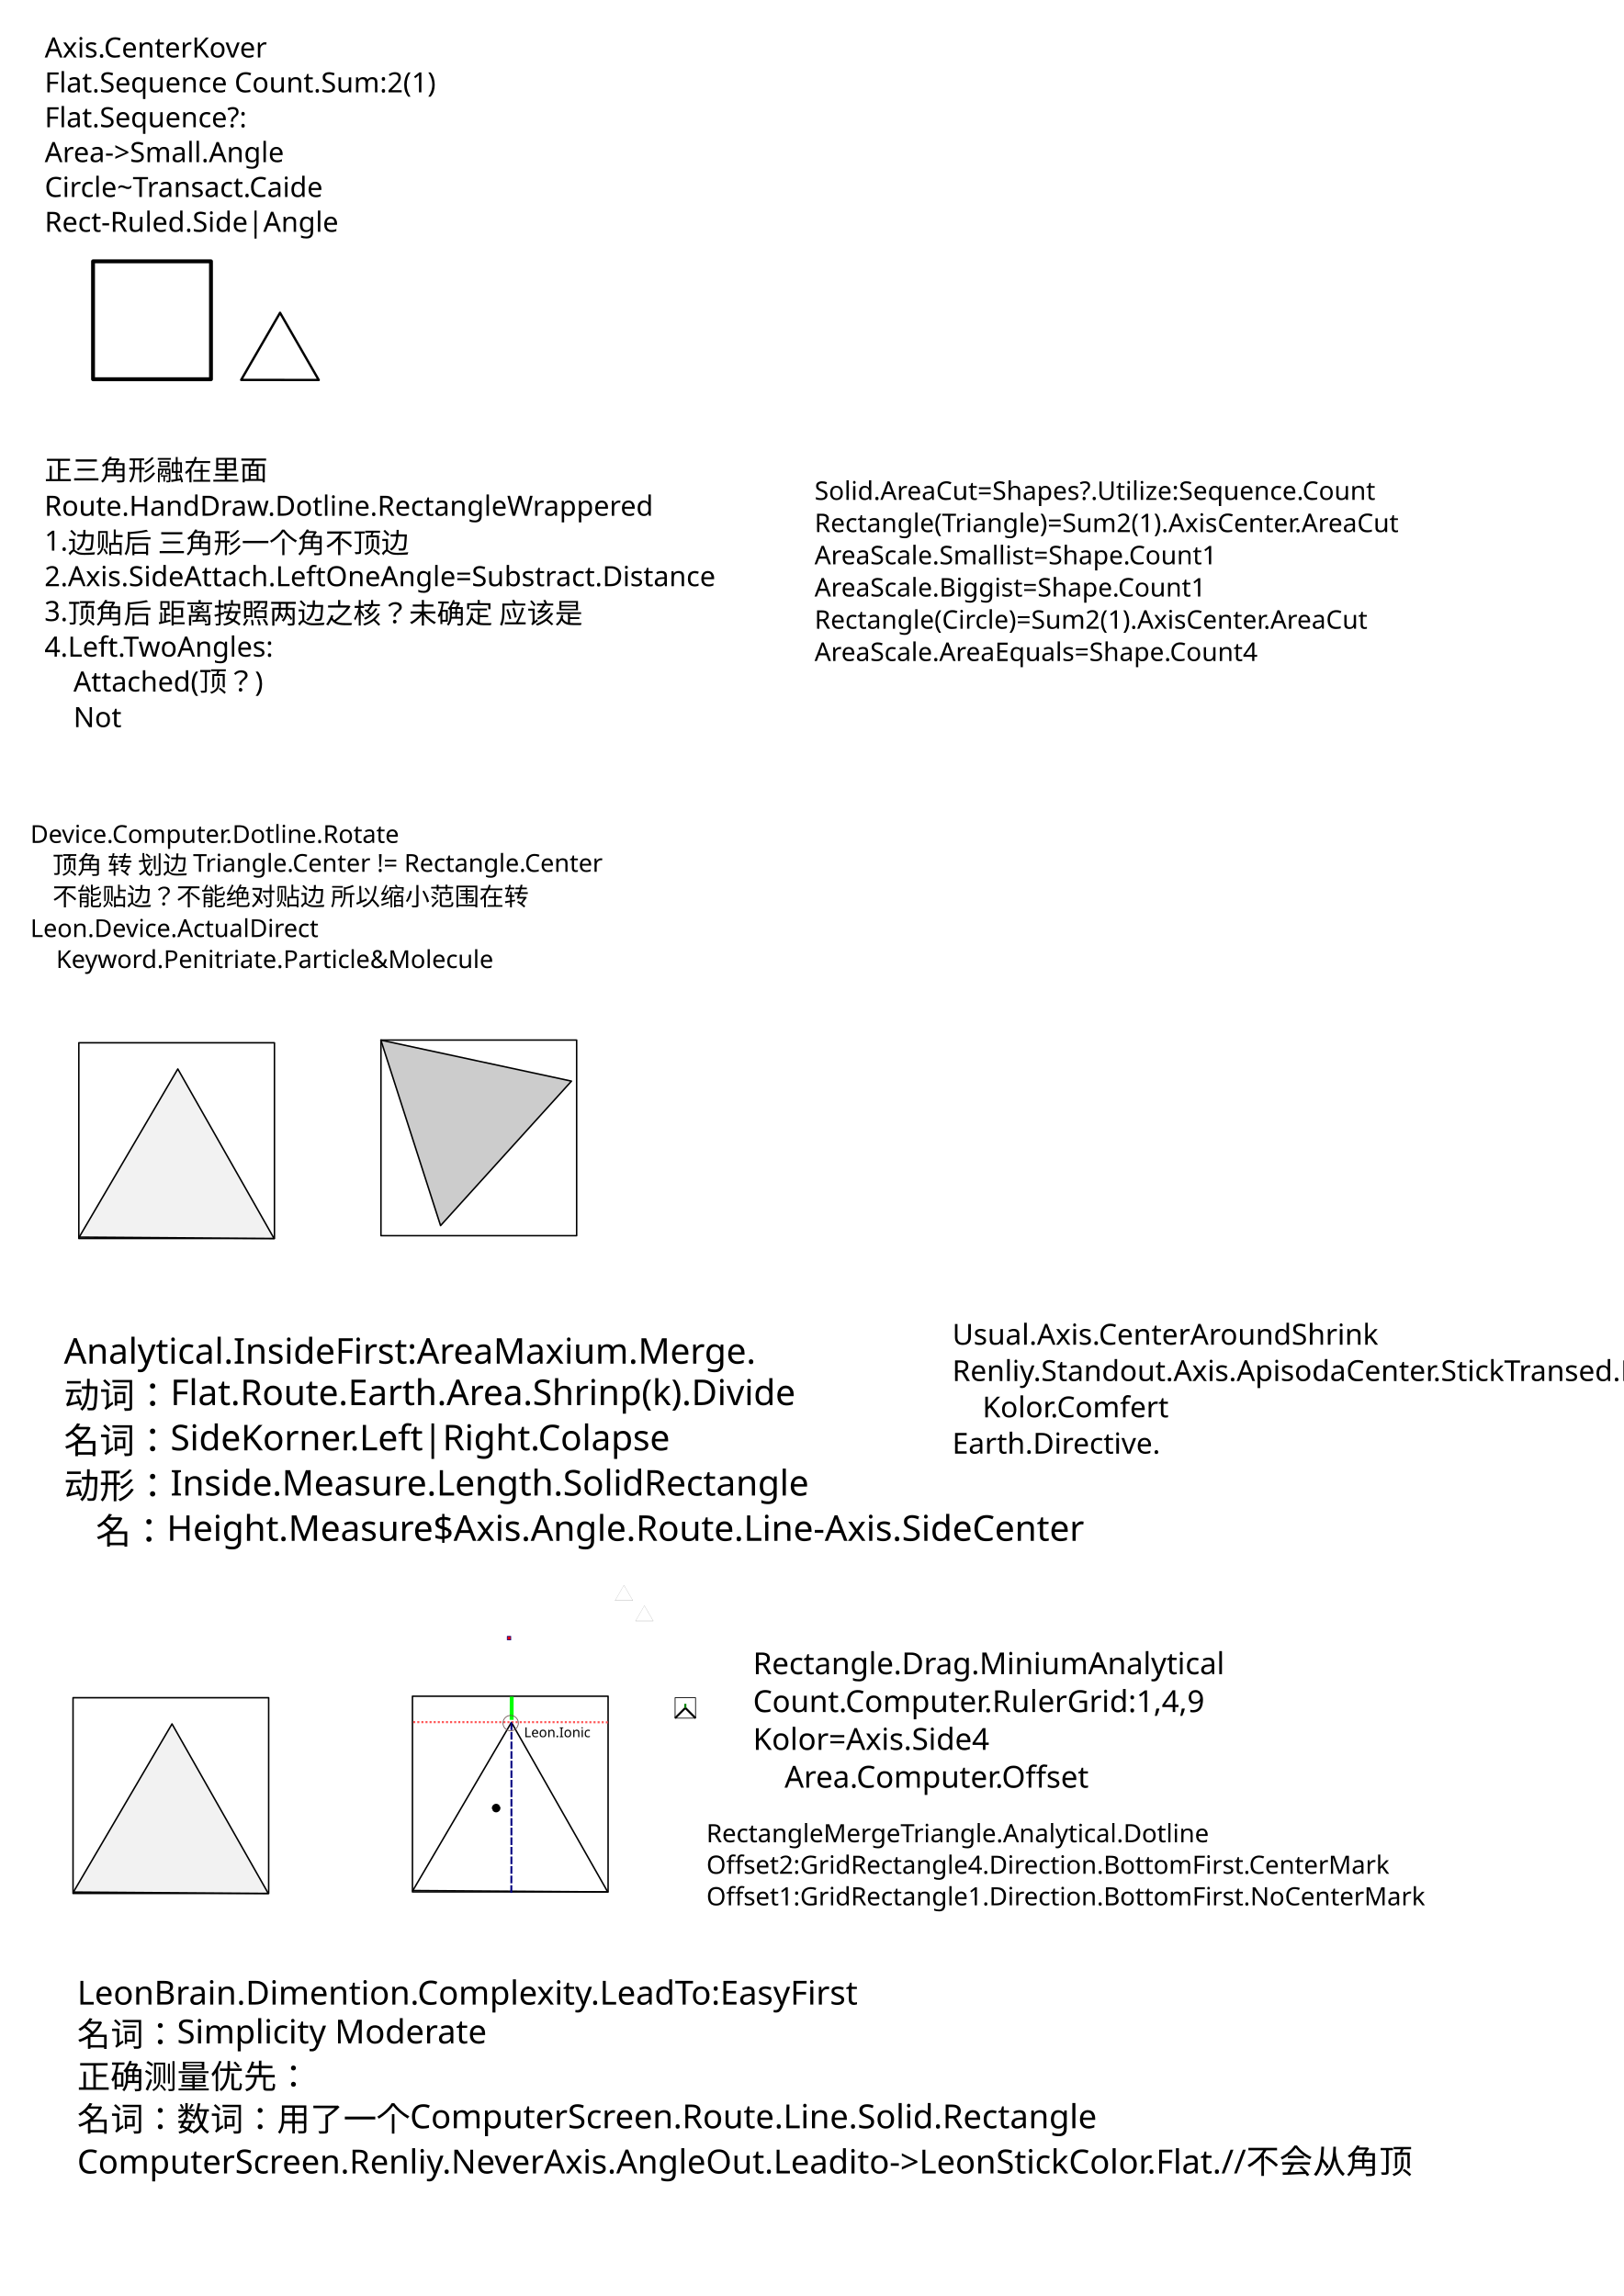
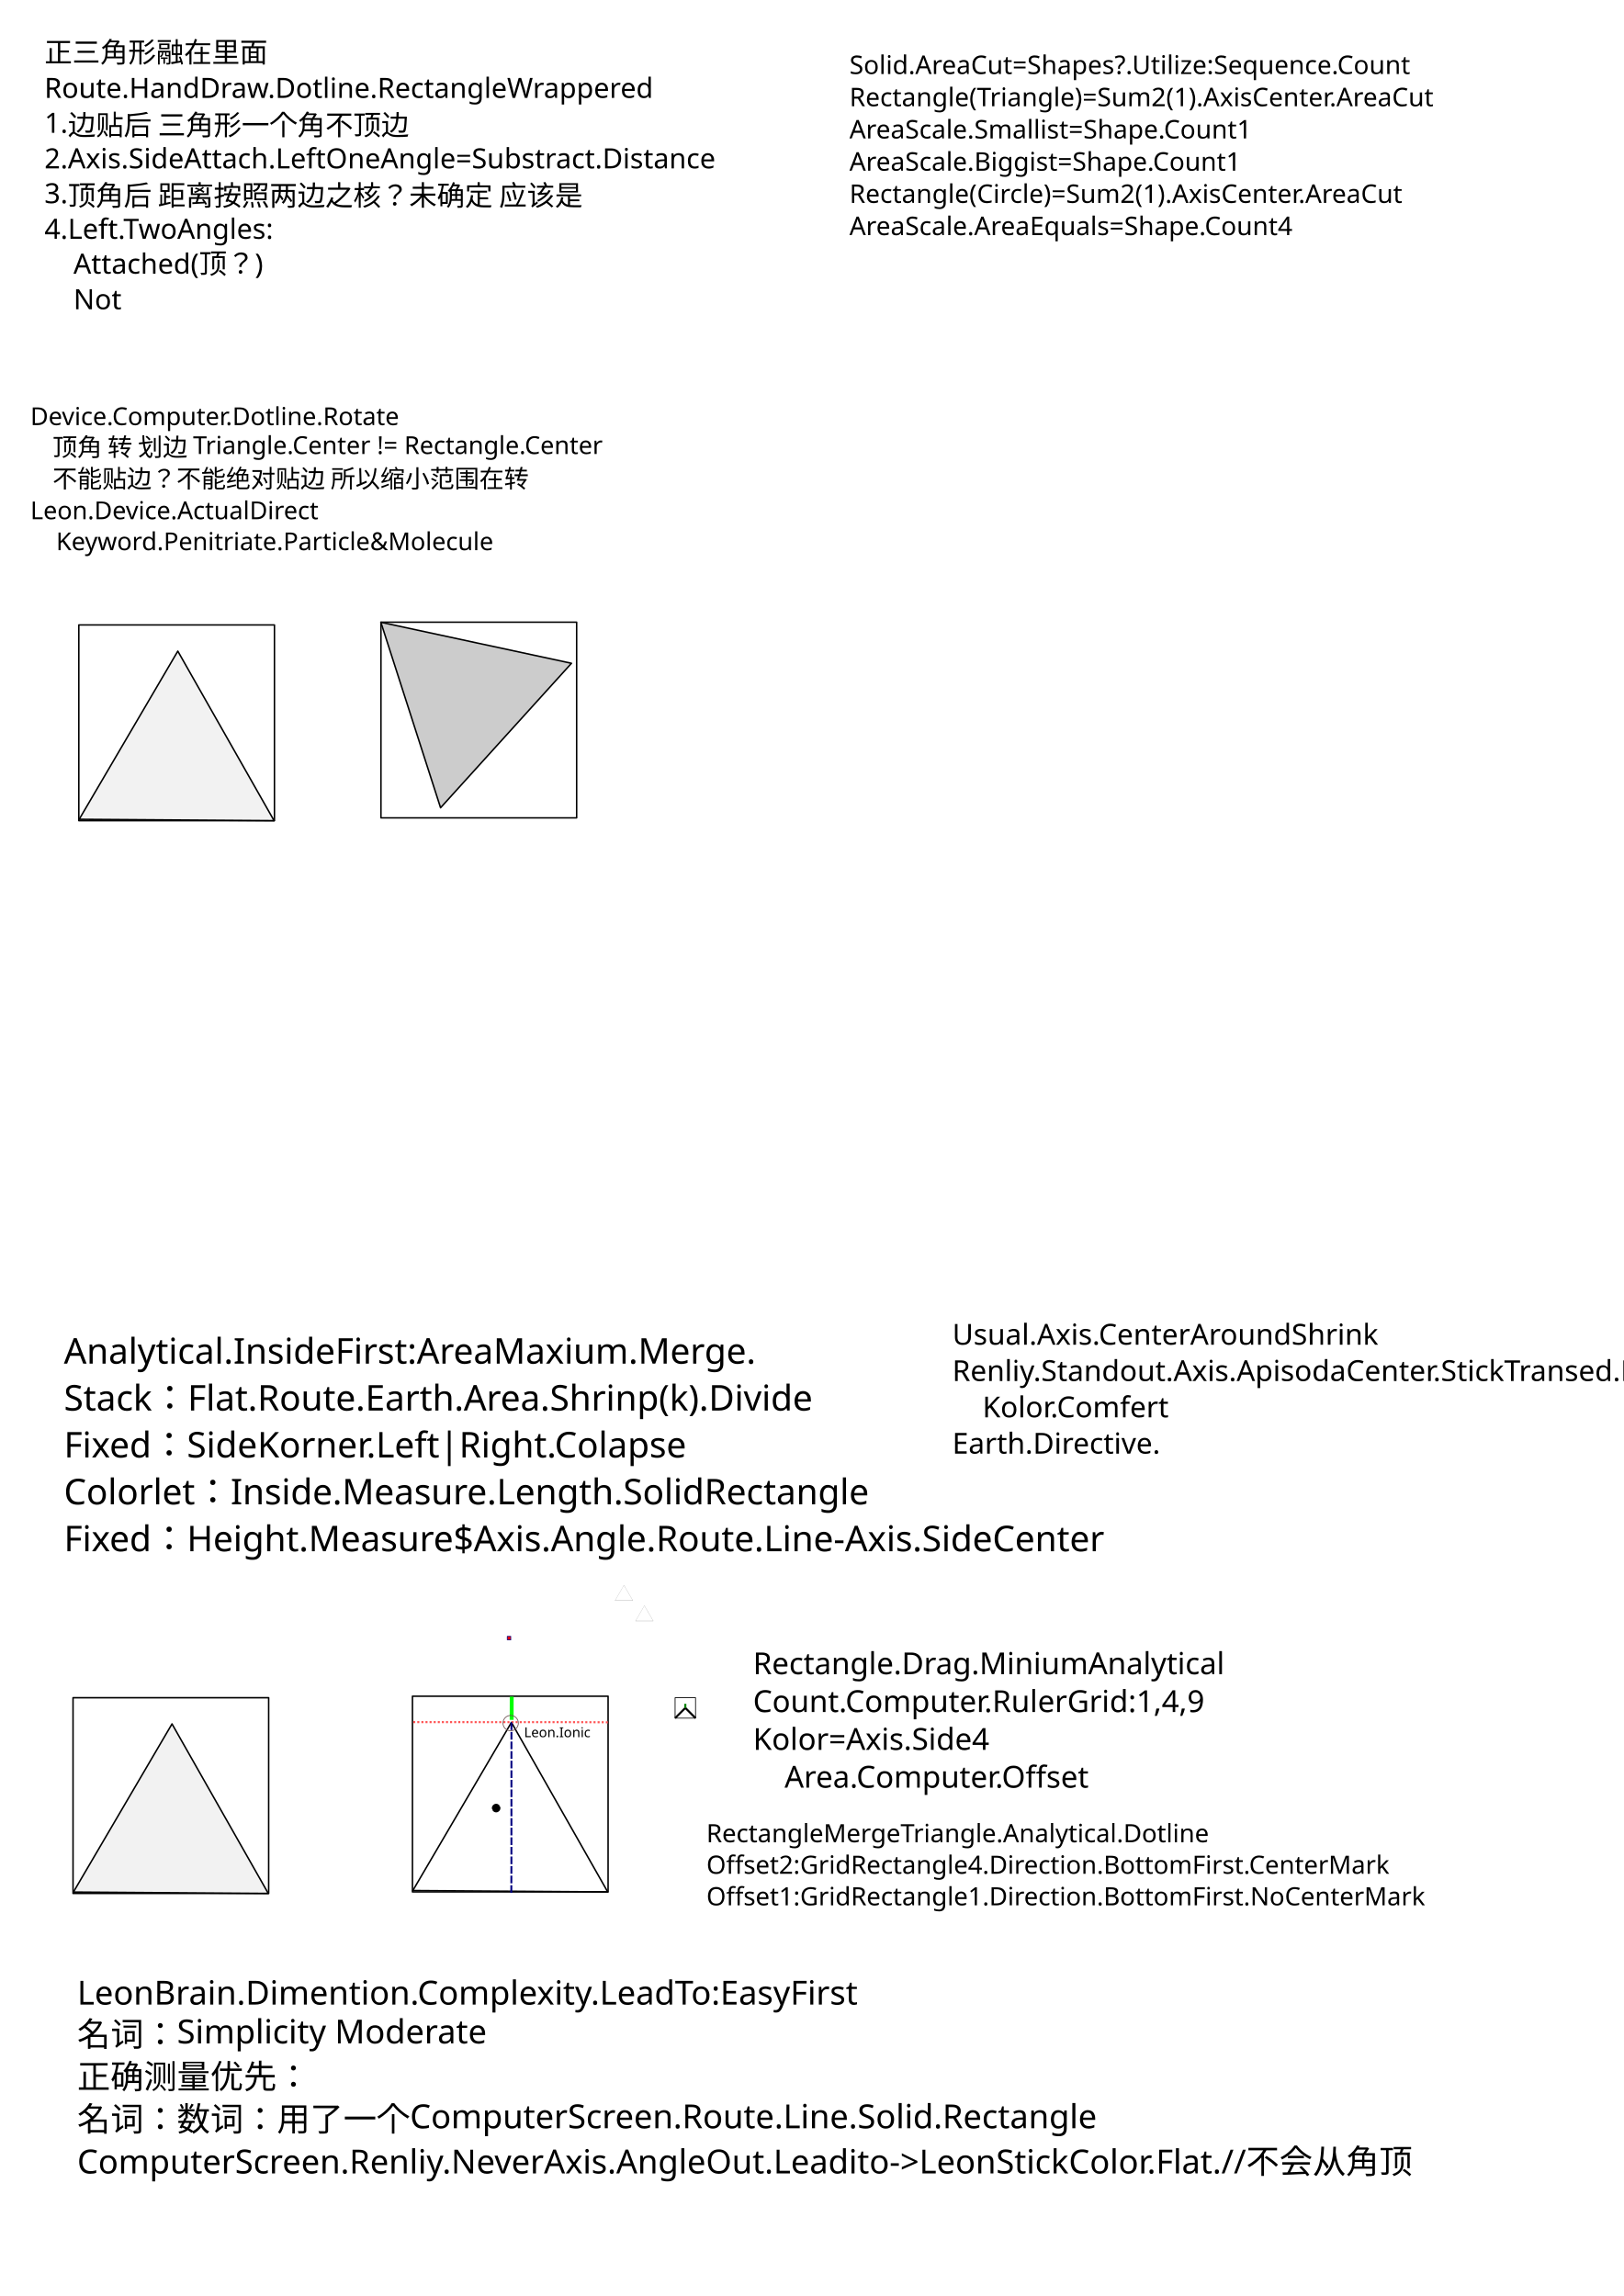
- <svg xmlns="http://www.w3.org/2000/svg" id="svg1341" version="1.1" viewBox="0 0 210 297" height="297mm" width="210mm">
+ <svg xmlns="http://www.w3.org/2000/svg" width="210mm" height="297mm" viewBox="0 0 210 297" version="1.1" id="svg1341">
  <defs id="defs1335">
    </defs>
  <g id="layer1">
-     <text xml:space="preserve" style="font-size:3.609px;line-height:1.25;font-family:sans-serif;stroke-width:0.042;letter-spacing:0px" x="5.78" y="7.434" id="text2819">
-       <tspan id="tspan2817" x="5.78" y="7.434" style="stroke-width:0.042;">Axis.CenterKover</tspan>
-       <tspan x="5.78" y="11.945" style="stroke-width:0.042;" id="tspan2821">Flat.Sequence Count.Sum:2(1)</tspan>
-       <tspan id="tspan1253" x="5.78" y="16.456" style="stroke-width:0.042;">Flat.Sequence?:</tspan>
-       <tspan id="tspan1255" x="5.78" y="20.967" style="stroke-width:0.042;">Area-&gt;Small.Angle</tspan>
-       <tspan id="tspan1257" x="5.78" y="25.478" style="stroke-width:0.042;">Circle~Transact.Caide</tspan>
-       <tspan id="tspan1259" x="5.78" y="29.988" style="stroke-width:0.042;">Rect-Ruled.Side|Angle</tspan>
+     <text id="text2819" y="-4.577" x="-64.649" style="font-size:3.609px;line-height:1.25;font-family:sans-serif;letter-spacing:0px;stroke-width:0.042" xml:space="preserve">
+       <tspan style="stroke-width:0.042" y="-4.577" x="-64.649" id="tspan2817">Axis.CenterKover</tspan>
+       <tspan id="tspan2821" style="stroke-width:0.042" y="-0.066" x="-64.649">Flat.Sequence Count.Sum:2(1)</tspan>
+       <tspan style="stroke-width:0.042" y="4.445" x="-64.649" id="tspan1253">Flat.Sequence?:</tspan>
+       <tspan style="stroke-width:0.042" y="8.956" x="-64.649" id="tspan1255">Area-&gt;Small.Angle</tspan>
+       <tspan style="stroke-width:0.042" y="13.467" x="-64.649" id="tspan1257">Circle~Transact.Caide</tspan>
+       <tspan style="stroke-width:0.042" y="17.977" x="-64.649" id="tspan1259">Rect-Ruled.Side|Angle</tspan>
    </text>
-     <rect style="fill:none;stroke:#000000;stroke-width:0.5;stroke-linecap:round;stroke-linejoin:round;stroke-miterlimit:4;stroke-dasharray:none;paint-order:markers fill stroke" id="rect2827" width="15.254" height="15.254" x="12.033" y="33.803" rx="0" ry="0" />
-     <path style="display:inline;fill:none;stroke:#000000;stroke-width:0.719;stroke-linecap:round;stroke-linejoin:round;stroke-miterlimit:4;stroke-dasharray:none;paint-order:markers fill stroke" id="path2829" d="M 100.749,109.223 88.812,108.77 76.875,108.318 83.235,98.207 89.596,88.095 95.172,98.659 Z" transform="matrix(0.19548,0.3717118,0.3717118,-0.19548,-19.06992,33.0564)" />
-     <ellipse style="fill:none;stroke:#000000;stroke-width:0.302;stroke-linecap:round;stroke-linejoin:round;stroke-miterlimit:4;stroke-dasharray:none;paint-order:markers fill stroke" id="path2825" cx="-31.18" cy="48.156" rx="4.267" ry="4.495" />
-     <rect transform="scale(1,-1)" ry="0" rx="0" y="-159.844" x="49.271" height="25.309" width="25.309" id="rect1269" style="fill:none;stroke:#000000;stroke-width:0.192;stroke-linecap:round;stroke-linejoin:round;stroke-miterlimit:4;stroke-dasharray:none;paint-order:markers fill stroke" />
-     <text id="text2819-1-4-4" y="62.113" x="5.748" style="font-size:3.609px;line-height:1.25;font-family:sans-serif;stroke-width:0.042" xml:space="preserve">
-       <tspan style="stroke-width:0.042" y="62.113" x="5.748" id="tspan5979-7-5">正三角形融在里面</tspan>
-       <tspan style="stroke-width:0.042" y="66.715" x="5.748" id="tspan1183">Route.HandDraw.Dotline.RectangleWrappered</tspan>
-       <tspan style="stroke-width:0.042" y="71.226" x="5.748" id="tspan1185">1.边贴后 三角形一个角不顶边</tspan>
-       <tspan style="stroke-width:0.042" y="75.828" x="5.748" id="tspan1187">2.Axis.SideAttach.LeftOneAngle=Substract.Distance </tspan>
-       <tspan style="stroke-width:0.042" y="80.338" x="5.748" id="tspan1189">3.顶角后 距离按照两边之核？未确定 应该是</tspan>
-       <tspan style="stroke-width:0.042" y="84.94" x="5.748" id="tspan1191">4.Left.TwoAngles:</tspan>
-       <tspan style="stroke-width:0.042" y="89.451" x="5.748" id="tspan1193">    Attached(顶？) </tspan>
-       <tspan style="stroke-width:0.042" y="94.053" x="5.748" id="tspan1195">    Not</tspan>
+     <rect ry="0" rx="0" y="21.791" x="-58.395" height="15.254" width="15.254" id="rect2827" style="fill:none;stroke:#000000;stroke-width:0.5;stroke-linecap:round;stroke-linejoin:round;stroke-miterlimit:4;stroke-dasharray:none;paint-order:markers fill stroke" />
+     <path transform="matrix(0.19548,0.3717118,0.3717118,-0.19548,-89.49823,21.04537)" d="M 100.749,109.223 88.812,108.77 76.875,108.318 83.235,98.207 89.596,88.095 95.172,98.659 Z" id="path2829" style="display:inline;fill:none;stroke:#000000;stroke-width:0.719;stroke-linecap:round;stroke-linejoin:round;stroke-miterlimit:4;stroke-dasharray:none;paint-order:markers fill stroke" />
+     <ellipse ry="4.495" rx="4.267" cy="48.156" cx="-31.18" id="path2825" style="fill:none;stroke:#000000;stroke-width:0.302;stroke-linecap:round;stroke-linejoin:round;stroke-miterlimit:4;stroke-dasharray:none;paint-order:markers fill stroke" />
+     <rect style="fill:none;stroke:#000000;stroke-width:0.192;stroke-linecap:round;stroke-linejoin:round;stroke-miterlimit:4;stroke-dasharray:none;paint-order:markers fill stroke" id="rect1269" width="25.309" height="25.309" x="49.271" y="-105.794" rx="0" ry="0" transform="scale(1,-1)" />
+     <text xml:space="preserve" style="font-size:3.609px;line-height:1.25;font-family:sans-serif;stroke-width:0.042" x="5.748" y="8.064" id="text2819-1-4-4">
+       <tspan id="tspan5979-7-5" x="5.748" y="8.064" style="stroke-width:0.042">正三角形融在里面</tspan>
+       <tspan id="tspan1183" x="5.748" y="12.665" style="stroke-width:0.042">Route.HandDraw.Dotline.RectangleWrappered</tspan>
+       <tspan id="tspan1185" x="5.748" y="17.176" style="stroke-width:0.042">1.边贴后 三角形一个角不顶边</tspan>
+       <tspan id="tspan1187" x="5.748" y="21.778" style="stroke-width:0.042">2.Axis.SideAttach.LeftOneAngle=Substract.Distance </tspan>
+       <tspan id="tspan1189" x="5.748" y="26.289" style="stroke-width:0.042">3.顶角后 距离按照两边之核？未确定 应该是</tspan>
+       <tspan id="tspan1191" x="5.748" y="30.891" style="stroke-width:0.042">4.Left.TwoAngles:</tspan>
+       <tspan id="tspan1193" x="5.748" y="35.401" style="stroke-width:0.042">    Attached(顶？) </tspan>
+       <tspan id="tspan1195" x="5.748" y="40.003" style="stroke-width:0.042">    Not</tspan>
    </text>
-     <g transform="translate(-2.983474,15.88546)" id="g2103">
-       <rect transform="scale(1,-1)" ry="0" rx="0" y="-144.321" x="13.178" height="25.317" width="25.301" id="rect1079-8-5" style="fill:none;stroke:#000000;stroke-width:0.192;stroke-linecap:round;stroke-linejoin:round;stroke-miterlimit:4;stroke-dasharray:none;paint-order:markers fill stroke" />
-       <path d="m 157.316,53.876 -11.937,-0.453 -11.937,-0.453 6.36,-10.111 6.36,-10.111 5.576,10.564 z" transform="matrix(1.054494,-0.03265833,0.03263873,1.055127,-129.2164,92.61066)" style="fill:#f2f2f2;fill-opacity:1;stroke:#000000;stroke-width:0.184;stroke-linecap:round;stroke-linejoin:round;stroke-miterlimit:4;stroke-dasharray:none;paint-order:markers fill stroke" id="path2829-1-8-5" />
+     <g id="g2103" transform="translate(-2.983474,-38.16418)">
+       <rect style="fill:none;stroke:#000000;stroke-width:0.192;stroke-linecap:round;stroke-linejoin:round;stroke-miterlimit:4;stroke-dasharray:none;paint-order:markers fill stroke" id="rect1079-8-5" width="25.301" height="25.317" x="13.178" y="-144.321" rx="0" ry="0" transform="scale(1,-1)" />
+       <path id="path2829-1-8-5" style="fill:#f2f2f2;fill-opacity:1;stroke:#000000;stroke-width:0.184;stroke-linecap:round;stroke-linejoin:round;stroke-miterlimit:4;stroke-dasharray:none;paint-order:markers fill stroke" transform="matrix(1.054494,-0.03265833,0.03263873,1.055127,-129.2164,92.61066)" d="m 157.316,53.876 -11.937,-0.453 -11.937,-0.453 6.36,-10.111 6.36,-10.111 5.576,10.564 z" />
    </g>
-     <text id="text2005" y="109.036" x="3.921" style="font-size:3.204px;line-height:1.25;font-family:sans-serif;stroke-width:0.109" xml:space="preserve">
-       <tspan style="font-size:3.204px;stroke-width:0.109" y="109.036" x="3.921" id="tspan2003">Device.Computer.Dotline.Rotate</tspan>
-       <tspan id="tspan2013" style="font-size:3.204px;stroke-width:0.109" y="113.041" x="3.921">    顶角 转 划边 Triangle.Center != Rectangle.Center</tspan>
-       <tspan id="tspan2019" style="font-size:3.204px;stroke-width:0.109" y="117.126" x="3.921">    不能贴边？不能绝对贴边 所以缩小范围在转</tspan>
-       <tspan id="tspan2007" style="font-size:3.204px;stroke-width:0.109" y="121.211" x="3.921">Leon.Device.ActualDirect</tspan>
-       <tspan id="tspan2017" style="font-size:3.204px;stroke-width:0.109" y="125.216" x="3.921">    Keyword.Penitriate.Particle&amp;Molecule</tspan>
-       <tspan id="tspan2009" style="font-size:3.204px;stroke-width:0.109" y="129.221" x="3.921" />
+     <text xml:space="preserve" style="font-size:3.204px;line-height:1.25;font-family:sans-serif;stroke-width:0.109" x="3.921" y="54.986" id="text2005">
+       <tspan id="tspan2003" x="3.921" y="54.986" style="font-size:3.204px;stroke-width:0.109">Device.Computer.Dotline.Rotate</tspan>
+       <tspan x="3.921" y="58.991" style="font-size:3.204px;stroke-width:0.109" id="tspan2013">    顶角 转 划边 Triangle.Center != Rectangle.Center</tspan>
+       <tspan x="3.921" y="63.076" style="font-size:3.204px;stroke-width:0.109" id="tspan2019">    不能贴边？不能绝对贴边 所以缩小范围在转</tspan>
+       <tspan x="3.921" y="67.162" style="font-size:3.204px;stroke-width:0.109" id="tspan2007">Leon.Device.ActualDirect</tspan>
+       <tspan x="3.921" y="71.166" style="font-size:3.204px;stroke-width:0.109" id="tspan2017">    Keyword.Penitriate.Particle&amp;Molecule</tspan>
+       <tspan x="3.921" y="75.171" style="font-size:3.204px;stroke-width:0.109" id="tspan2009" />
    </text>
-     <path transform="matrix(0.3610394,0.9912997,-0.9919073,0.361219,53.62259,-16.86992)" style="fill:#cccccc;fill-opacity:1;stroke:#000000;stroke-width:0.184;stroke-linecap:round;stroke-linejoin:round;stroke-miterlimit:4;stroke-dasharray:none;paint-order:markers fill stroke" id="path2829-1-8-5-3" d="m 157.316,53.876 -11.937,-0.453 -11.937,-0.453 6.36,-10.111 6.36,-10.111 5.576,10.564 z" />
-     <text id="text2095" y="64.659" x="105.346" style="font-size:3.335px;line-height:1.25;font-family:sans-serif;stroke-width:0.039" xml:space="preserve">
-       <tspan id="tspan2105" style="stroke-width:0.039" y="64.659" x="105.346">Solid.AreaCut=Shapes?.Utilize:Sequence.Count</tspan>
-       <tspan id="tspan2111" style="stroke-width:0.039" y="68.827" x="105.346">Rectangle(Triangle)=Sum2(1).AxisCenter.AreaCut</tspan>
-       <tspan id="tspan2113" style="stroke-width:0.039" y="72.996" x="105.346">AreaScale.Smallist=Shape.Count1</tspan>
-       <tspan id="tspan2115" style="stroke-width:0.039" y="77.164" x="105.346">AreaScale.Biggist=Shape.Count1</tspan>
-       <tspan id="tspan2119" style="stroke-width:0.039" y="81.332" x="105.346">Rectangle(Circle)=Sum2(1).AxisCenter.AreaCut</tspan>
-       <tspan id="tspan2123" style="stroke-width:0.039" y="85.501" x="105.346">AreaScale.AreaEquals=Shape.Count4</tspan>
-       <tspan id="tspan2117" style="stroke-width:0.039" y="89.669" x="105.346" />
+     <path d="m 157.316,53.876 -11.937,-0.453 -11.937,-0.453 6.36,-10.111 6.36,-10.111 5.576,10.564 z" id="path2829-1-8-5-3" style="fill:#cccccc;fill-opacity:1;stroke:#000000;stroke-width:0.184;stroke-linecap:round;stroke-linejoin:round;stroke-miterlimit:4;stroke-dasharray:none;paint-order:markers fill stroke" transform="matrix(0.3610394,0.9912997,-0.9919073,0.361219,53.62259,-70.91955)" />
+     <text xml:space="preserve" style="font-size:3.335px;line-height:1.25;font-family:sans-serif;stroke-width:0.039" x="109.859" y="9.572" id="text2095">
+       <tspan x="109.859" y="9.572" style="stroke-width:0.039" id="tspan2105">Solid.AreaCut=Shapes?.Utilize:Sequence.Count</tspan>
+       <tspan x="109.859" y="13.741" style="stroke-width:0.039" id="tspan2111">Rectangle(Triangle)=Sum2(1).AxisCenter.AreaCut</tspan>
+       <tspan x="109.859" y="17.909" style="stroke-width:0.039" id="tspan2113">AreaScale.Smallist=Shape.Count1</tspan>
+       <tspan x="109.859" y="22.078" style="stroke-width:0.039" id="tspan2115">AreaScale.Biggist=Shape.Count1</tspan>
+       <tspan x="109.859" y="26.246" style="stroke-width:0.039" id="tspan2119">Rectangle(Circle)=Sum2(1).AxisCenter.AreaCut</tspan>
+       <tspan x="109.859" y="30.414" style="stroke-width:0.039" id="tspan2123">AreaScale.AreaEquals=Shape.Count4</tspan>
+       <tspan x="109.859" y="34.583" style="stroke-width:0.039" id="tspan2117" />
    </text>
-     <path d="m -47.741,68.392 v 29.106 h 29.106 V 68.392 Z m 14.603,0.495 a 14.058,14.058 0 0 1 13.529,10.42 14.058,14.058 0 0 1 -9.94,17.217 14.058,14.058 0 0 1 -17.217,-9.94 14.058,14.058 0 0 1 9.94,-17.217 14.058,14.058 0 0 1 3.688,-0.479 z" style="fill:#e6e6e6;stroke:#000000;stroke-width:0.5;stroke-linecap:round;stroke-linejoin:round;stroke-miterlimit:4;stroke-dasharray:none;paint-order:markers fill stroke" id="path2150" />
-     <text xml:space="preserve" style="font-size:4.59px;line-height:1.25;font-family:sans-serif;stroke-width:0.143" x="8.26" y="176.395" id="text889">
-       <tspan id="tspan887" x="8.26" y="176.395" style="stroke-width:0.143">Analytical.InsideFirst:AreaMaxium.Merge.</tspan>
-       <tspan x="8.26" y="182.132" style="stroke-width:0.143" id="tspan891">动词：Flat.Route.Earth.Area.Shrinp(k).Divide</tspan>
-       <tspan x="8.26" y="187.984" style="stroke-width:0.143" id="tspan893">名词：SideKorner.Left|Right.Colapse</tspan>
-       <tspan x="8.26" y="193.837" style="stroke-width:0.143" id="tspan895">动形：Inside.Measure.Length.SolidRectangle</tspan>
-       <tspan x="8.26" y="199.69" style="stroke-width:0.143" id="tspan941">    名：Height.Measure$Axis.Angle.Route.Line-Axis.SideCenter</tspan>
+     <path id="path2150" style="fill:#e6e6e6;stroke:#000000;stroke-width:0.5;stroke-linecap:round;stroke-linejoin:round;stroke-miterlimit:4;stroke-dasharray:none;paint-order:markers fill stroke" d="m -47.741,68.392 v 29.106 h 29.106 V 68.392 Z m 14.603,0.495 a 14.058,14.058 0 0 1 13.529,10.42 14.058,14.058 0 0 1 -9.94,17.217 14.058,14.058 0 0 1 -17.217,-9.94 14.058,14.058 0 0 1 9.94,-17.217 14.058,14.058 0 0 1 3.688,-0.479 z" />
+     <text id="text889" y="176.395" x="8.26" style="font-size:4.59px;line-height:1.25;font-family:sans-serif;stroke-width:0.143" xml:space="preserve">
+       <tspan style="stroke-width:0.143" y="176.395" x="8.26" id="tspan887">Analytical.InsideFirst:AreaMaxium.Merge.</tspan>
+       <tspan id="tspan891" style="stroke-width:0.143" y="182.462" x="8.26">Stack：Flat.Route.Earth.Area.Shrinp(k).Divide</tspan>
+       <tspan id="tspan893" style="stroke-width:0.143" y="188.53" x="8.26">Fixed：SideKorner.Left|Right.Colapse</tspan>
+       <tspan id="tspan895" style="stroke-width:0.143" y="194.598" x="8.26">Colorlet：Inside.Measure.Length.SolidRectangle</tspan>
+       <tspan id="tspan941" style="stroke-width:0.143" y="200.665" x="8.26">Fixed：Height.Measure$Axis.Angle.Route.Line-Axis.SideCenter</tspan>
    </text>
-     <rect transform="scale(1,-1)" ry="0" rx="0" y="-244.927" x="9.446" height="25.317" width="25.301" id="rect1079-8-5-1" style="fill:none;stroke:#000000;stroke-width:0.192;stroke-linecap:round;stroke-linejoin:round;stroke-miterlimit:4;stroke-dasharray:none;paint-order:markers fill stroke" />
-     <path d="m 157.316,53.876 -11.937,-0.453 -11.937,-0.453 6.36,-10.111 6.36,-10.111 5.576,10.564 z" transform="matrix(1.054494,-0.03265833,0.03263873,1.055127,-132.9492,193.2171)" style="fill:#f2f2f2;fill-opacity:1;stroke:#000000;stroke-width:0.184;stroke-linecap:round;stroke-linejoin:round;stroke-miterlimit:4;stroke-dasharray:none;paint-order:markers fill stroke" id="path2829-1-8-5-7" />
-     <text xml:space="preserve" style="font-size:8.467px;line-height:1.25;font-family:sans-serif;stroke-width:0.265" x="96.177" y="182.073" id="text945">
-       <tspan id="tspan943" x="96.177" y="182.073" style="stroke-width:0.265" />
+     <rect style="fill:none;stroke:#000000;stroke-width:0.192;stroke-linecap:round;stroke-linejoin:round;stroke-miterlimit:4;stroke-dasharray:none;paint-order:markers fill stroke" id="rect1079-8-5-1" width="25.301" height="25.317" x="9.446" y="-244.927" rx="0" ry="0" transform="scale(1,-1)" />
+     <path id="path2829-1-8-5-7" style="fill:#f2f2f2;fill-opacity:1;stroke:#000000;stroke-width:0.184;stroke-linecap:round;stroke-linejoin:round;stroke-miterlimit:4;stroke-dasharray:none;paint-order:markers fill stroke" transform="matrix(1.054494,-0.03265833,0.03263873,1.055127,-132.9492,193.2171)" d="m 157.316,53.876 -11.937,-0.453 -11.937,-0.453 6.36,-10.111 6.36,-10.111 5.576,10.564 z" />
+     <text id="text945" y="182.073" x="96.177" style="font-size:8.467px;line-height:1.25;font-family:sans-serif;stroke-width:0.265" xml:space="preserve">
+       <tspan style="stroke-width:0.265" y="182.073" x="96.177" id="tspan943" />
    </text>
-     <text xml:space="preserve" style="font-size:3.757px;line-height:1.25;font-family:sans-serif;stroke-width:0.117" x="123.165" y="173.947" id="text955">
-       <tspan id="tspan953" x="123.165" y="173.947" style="stroke-width:0.117">Usual.Axis.CenterAroundShrink</tspan>
-       <tspan x="123.165" y="178.643" style="stroke-width:0.117" id="tspan959">Renliy.Standout.Axis.ApisodaCenter.StickTransed.Pushed</tspan>
-       <tspan x="123.165" y="183.34" style="stroke-width:0.117" id="tspan961">    Kolor.Comfert</tspan>
-       <tspan x="123.165" y="188.037" style="stroke-width:0.117" id="tspan963">Earth.Directive.</tspan>
+     <text id="text955" y="173.947" x="123.165" style="font-size:3.757px;line-height:1.25;font-family:sans-serif;stroke-width:0.117" xml:space="preserve">
+       <tspan style="stroke-width:0.117" y="173.947" x="123.165" id="tspan953">Usual.Axis.CenterAroundShrink</tspan>
+       <tspan id="tspan959" style="stroke-width:0.117" y="178.643" x="123.165">Renliy.Standout.Axis.ApisodaCenter.StickTransed.Pushed</tspan>
+       <tspan id="tspan961" style="stroke-width:0.117" y="183.34" x="123.165">    Kolor.Comfert</tspan>
+       <tspan id="tspan963" style="stroke-width:0.117" y="188.037" x="123.165">Earth.Directive.</tspan>
    </text>
-     <text xml:space="preserve" style="font-size:4.304px;line-height:1.25;font-family:sans-serif;stroke-width:0.135" x="9.98" y="259.298" id="text988">
-       <tspan id="tspan986" x="9.98" y="259.298" style="stroke-width:0.135">LeonBrain.Dimention.Complexity.LeadTo:EasyFirst</tspan>
-       <tspan x="9.98" y="264.678" style="stroke-width:0.135" id="tspan990">名词：Simplicity Moderate</tspan>
-       <tspan x="9.98" y="270.167" style="stroke-width:0.135" id="tspan992">正确测量优先：</tspan>
-       <tspan x="9.98" y="275.656" style="stroke-width:0.135" id="tspan994">名词：数词：用了一个ComputerScreen.Route.Line.Solid.Rectangle</tspan>
-       <tspan x="9.98" y="281.144" style="stroke-width:0.135" id="tspan996">ComputerScreen.Renliy.NeverAxis.AngleOut.Leadito-&gt;LeonStickColor.Flat.//不会从角顶</tspan>
+     <text id="text988" y="259.298" x="9.98" style="font-size:4.304px;line-height:1.25;font-family:sans-serif;stroke-width:0.135" xml:space="preserve">
+       <tspan style="stroke-width:0.135" y="259.298" x="9.98" id="tspan986">LeonBrain.Dimention.Complexity.LeadTo:EasyFirst</tspan>
+       <tspan id="tspan990" style="stroke-width:0.135" y="264.678" x="9.98">名词：Simplicity Moderate</tspan>
+       <tspan id="tspan992" style="stroke-width:0.135" y="270.167" x="9.98">正确测量优先：</tspan>
+       <tspan id="tspan994" style="stroke-width:0.135" y="275.656" x="9.98">名词：数词：用了一个ComputerScreen.Route.Line.Solid.Rectangle</tspan>
+       <tspan id="tspan996" style="stroke-width:0.135" y="281.144" x="9.98">ComputerScreen.Renliy.NeverAxis.AngleOut.Leadito-&gt;LeonStickColor.Flat.//不会从角顶</tspan>
    </text>
-     <rect transform="scale(1,-1)" ry="0" rx="0" y="-244.731" x="53.345" height="25.317" width="25.301" id="rect1072" style="fill:none;stroke:#000000;stroke-width:0.192;stroke-linecap:round;stroke-linejoin:round;stroke-miterlimit:4;stroke-dasharray:none;paint-order:markers fill stroke" />
-     <path d="m 157.316,53.876 -11.937,-0.453 -11.937,-0.453 6.36,-10.111 6.36,-10.111 5.576,10.564 z" transform="matrix(1.054494,-0.03265833,0.03263873,1.055127,-89.04954,193.0207)" style="fill:none;fill-opacity:1;stroke:#000000;stroke-width:0.184;stroke-linecap:round;stroke-linejoin:round;stroke-miterlimit:4;stroke-dasharray:none;paint-order:markers fill stroke" id="path1074" />
-     <path id="path1078" d="m 53.438,222.766 c 8.395,0 16.789,0 20.986,0.006 4.197,0.006 4.197,0.016 4.197,0.027" style="fill:none;stroke:#ff5555;stroke-width:0.265;stroke-linecap:butt;stroke-linejoin:miter;stroke-miterlimit:4;stroke-dasharray:0.265, 0.265;stroke-dashoffset:0;stroke-opacity:1" />
-     <path id="path1086" d="m 66.148,222.801 c 0,7.361 0,14.723 -0.005,18.403 -0.005,3.68 -0.016,3.68 -0.027,3.68" style="fill:none;stroke:#000080;stroke-width:0.248;stroke-linecap:butt;stroke-linejoin:miter;stroke-miterlimit:4;stroke-dasharray:0.991,0.248;stroke-dashoffset:0;stroke-opacity:1" />
-     <path id="path1090" d="m 66.18,219.472 c 0,1.11 0,2.219 -0.006,2.774 -0.006,0.555 -0.016,0.555 -0.027,0.555" style="fill:none;stroke:#00ff00;stroke-width:0.5;stroke-linecap:butt;stroke-linejoin:miter;stroke-miterlimit:4;stroke-dasharray:3,0.5;stroke-dashoffset:0;stroke-opacity:1" />
-     <rect style="fill:#ff0000;stroke:#000080;stroke-width:0.096;stroke-linecap:round;stroke-linejoin:round;stroke-miterlimit:4;stroke-dasharray:0.577, 0.096;stroke-dashoffset:0;paint-order:markers fill stroke" id="rect1140" width="0.452" height="0.452" x="65.607" y="211.676" />
-     <circle style="fill:#000000;stroke:#000000;stroke-width:0.194;stroke-linecap:round;stroke-linejoin:round;stroke-miterlimit:4;stroke-dasharray:1.166, 0.194;stroke-dashoffset:0;paint-order:markers fill stroke" id="path1150" cx="64.168" cy="233.884" r="0.456" />
-     <path id="path1152" style="fill:none;fill-opacity:1;stroke:#000000;stroke-width:0.184;stroke-linecap:round;stroke-linejoin:round;stroke-miterlimit:4;stroke-dasharray:none;paint-order:markers fill stroke" transform="matrix(0.03179098,-9.8458604e-4,9.8399514e-4,0.03181007,49.00543,221.8093)" d="m 157.316,53.876 -11.937,-0.453 -11.937,-0.453 6.36,-10.111 6.36,-10.111 5.576,10.564 z" />
-     <rect style="fill:none;stroke:#000000;stroke-width:0.1;stroke-linecap:round;stroke-linejoin:round;stroke-miterlimit:4;stroke-dasharray:none;stroke-dashoffset:0;paint-order:markers fill stroke" id="rect948" width="2.646" height="2.646" x="87.312" y="219.604" rx="0" ry="0" />
-     <text id="text967" y="216.564" x="97.393" style="font-size:3.915px;line-height:1.25;font-family:sans-serif;stroke-width:0.122" xml:space="preserve">
-       <tspan style="stroke-width:0.122" y="216.564" x="97.393" id="tspan965">Rectangle.Drag.MiniumAnalytical</tspan>
-       <tspan id="tspan969" style="stroke-width:0.122" y="221.458" x="97.393">Count.Computer.RulerGrid:1,4,9</tspan>
-       <tspan id="tspan1005" style="stroke-width:0.122" y="226.352" x="97.393">Kolor=Axis.Side4</tspan>
-       <tspan id="tspan1007" style="stroke-width:0.122" y="231.246" x="97.393">    Area.Computer.Offset</tspan>
+     <rect style="fill:none;stroke:#000000;stroke-width:0.192;stroke-linecap:round;stroke-linejoin:round;stroke-miterlimit:4;stroke-dasharray:none;paint-order:markers fill stroke" id="rect1072" width="25.301" height="25.317" x="53.345" y="-244.731" rx="0" ry="0" transform="scale(1,-1)" />
+     <path id="path1074" style="fill:none;fill-opacity:1;stroke:#000000;stroke-width:0.184;stroke-linecap:round;stroke-linejoin:round;stroke-miterlimit:4;stroke-dasharray:none;paint-order:markers fill stroke" transform="matrix(1.054494,-0.03265833,0.03263873,1.055127,-89.04954,193.0207)" d="m 157.316,53.876 -11.937,-0.453 -11.937,-0.453 6.36,-10.111 6.36,-10.111 5.576,10.564 z" />
+     <path style="fill:none;stroke:#ff5555;stroke-width:0.265;stroke-linecap:butt;stroke-linejoin:miter;stroke-miterlimit:4;stroke-dasharray:0.265, 0.265;stroke-dashoffset:0;stroke-opacity:1" d="m 53.438,222.766 c 8.395,0 16.789,0 20.986,0.006 4.197,0.006 4.197,0.016 4.197,0.027" id="path1078" />
+     <path style="fill:none;stroke:#000080;stroke-width:0.248;stroke-linecap:butt;stroke-linejoin:miter;stroke-miterlimit:4;stroke-dasharray:0.991,0.248;stroke-dashoffset:0;stroke-opacity:1" d="m 66.148,222.801 c 0,7.361 0,14.723 -0.005,18.403 -0.005,3.68 -0.016,3.68 -0.027,3.68" id="path1086" />
+     <path style="fill:none;stroke:#00ff00;stroke-width:0.5;stroke-linecap:butt;stroke-linejoin:miter;stroke-miterlimit:4;stroke-dasharray:3,0.5;stroke-dashoffset:0;stroke-opacity:1" d="m 66.18,219.472 c 0,1.11 0,2.219 -0.006,2.774 -0.006,0.555 -0.016,0.555 -0.027,0.555" id="path1090" />
+     <rect y="211.676" x="65.607" height="0.452" width="0.452" id="rect1140" style="fill:#ff0000;stroke:#000080;stroke-width:0.096;stroke-linecap:round;stroke-linejoin:round;stroke-miterlimit:4;stroke-dasharray:0.577, 0.096;stroke-dashoffset:0;paint-order:markers fill stroke" />
+     <circle r="0.456" cy="233.884" cx="64.168" id="path1150" style="fill:#000000;stroke:#000000;stroke-width:0.194;stroke-linecap:round;stroke-linejoin:round;stroke-miterlimit:4;stroke-dasharray:1.166, 0.194;stroke-dashoffset:0;paint-order:markers fill stroke" />
+     <path d="m 157.316,53.876 -11.937,-0.453 -11.937,-0.453 6.36,-10.111 6.36,-10.111 5.576,10.564 z" transform="matrix(0.03179098,-9.8458604e-4,9.8399514e-4,0.03181007,49.00543,221.8093)" style="fill:none;fill-opacity:1;stroke:#000000;stroke-width:0.184;stroke-linecap:round;stroke-linejoin:round;stroke-miterlimit:4;stroke-dasharray:none;paint-order:markers fill stroke" id="path1152" />
+     <rect ry="0" rx="0" y="219.604" x="87.312" height="2.646" width="2.646" id="rect948" style="fill:none;stroke:#000000;stroke-width:0.1;stroke-linecap:round;stroke-linejoin:round;stroke-miterlimit:4;stroke-dasharray:none;stroke-dashoffset:0;paint-order:markers fill stroke" />
+     <text xml:space="preserve" style="font-size:3.915px;line-height:1.25;font-family:sans-serif;stroke-width:0.122" x="97.393" y="216.564" id="text967">
+       <tspan id="tspan965" x="97.393" y="216.564" style="stroke-width:0.122">Rectangle.Drag.MiniumAnalytical</tspan>
+       <tspan x="97.393" y="221.458" style="stroke-width:0.122" id="tspan969">Count.Computer.RulerGrid:1,4,9</tspan>
+       <tspan x="97.393" y="226.352" style="stroke-width:0.122" id="tspan1005">Kolor=Axis.Side4</tspan>
+       <tspan x="97.393" y="231.246" style="stroke-width:0.122" id="tspan1007">    Area.Computer.Offset</tspan>
    </text>
-     <text id="text973" y="238.305" x="91.36" style="font-size:3.263px;line-height:1.25;font-family:sans-serif;stroke-width:0.102" xml:space="preserve">
-       <tspan style="stroke-width:0.102" y="238.305" x="91.36" id="tspan971">RectangleMergeTriangle.Analytical.Dotline</tspan>
-       <tspan id="tspan997" style="stroke-width:0.102" y="242.384" x="91.36">Offset2:GridRectangle4.Direction.BottomFirst.CenterMark</tspan>
-       <tspan id="tspan995" style="stroke-width:0.102" y="246.463" x="91.36">Offset1:GridRectangle1.Direction.BottomFirst.NoCenterMark</tspan>
+     <text xml:space="preserve" style="font-size:3.263px;line-height:1.25;font-family:sans-serif;stroke-width:0.102" x="91.36" y="238.305" id="text973">
+       <tspan id="tspan971" x="91.36" y="238.305" style="stroke-width:0.102">RectangleMergeTriangle.Analytical.Dotline</tspan>
+       <tspan x="91.36" y="242.384" style="stroke-width:0.102" id="tspan997">Offset2:GridRectangle4.Direction.BottomFirst.CenterMark</tspan>
+       <tspan x="91.36" y="246.463" style="stroke-width:0.102" id="tspan995">Offset1:GridRectangle1.Direction.BottomFirst.NoCenterMark</tspan>
    </text>
-     <path d="m 80.698,205.052 0.573,0.992 0.573,0.992 -1.146,0 -1.146,0 0.573,-0.992 z" id="path975" style="fill:none;stroke:#000000;stroke-width:0.01;stroke-linecap:round;stroke-linejoin:round;stroke-miterlimit:4;stroke-dasharray:none;stroke-dashoffset:0;paint-order:markers fill stroke" />
-     <path d="m 83.344,207.698 0.573,0.992 0.573,0.992 -1.146,0 -1.146,0 0.573,-0.992 z" id="path977" style="fill:none;stroke:#000000;stroke-width:0.01;stroke-linecap:round;stroke-linejoin:round;stroke-miterlimit:4;stroke-dasharray:none;stroke-dashoffset:0;paint-order:markers fill stroke" />
-     <path id="path983" d="m 87.312,222.25 c 0,0 1.323,-1.323 1.323,-1.323" style="fill:none;stroke:#000000;stroke-width:0.265px;stroke-linecap:butt;stroke-linejoin:miter;stroke-opacity:1" />
-     <path id="path987" d="m 89.958,222.25 c 0,0 -1.323,-1.323 -1.323,-1.323" style="fill:none;stroke:#000000;stroke-width:0.265px;stroke-linecap:butt;stroke-linejoin:miter;stroke-opacity:1" />
-     <path id="path991" d="m 88.635,220.927 c 0,0 0,-0.529 0,-0.529" style="fill:none;stroke:#008000;stroke-width:0.265px;stroke-linecap:butt;stroke-linejoin:miter;stroke-opacity:1" />
-     <circle r="0.995" cy="222.895" cx="66.046" id="path999" style="fill:none;stroke:#6c5353;stroke-width:0.1;stroke-linecap:round;stroke-linejoin:round;stroke-miterlimit:4;stroke-dasharray:none;stroke-dashoffset:0;paint-order:markers fill stroke" />
-     <text id="text1003" y="224.711" x="67.783" style="font-size:1.76px;line-height:1.25;font-family:sans-serif;stroke-width:0.055" xml:space="preserve">
-       <tspan style="stroke-width:0.055" y="224.711" x="67.783" id="tspan1001">Leon.Ionic</tspan>
+     <path style="fill:none;stroke:#000000;stroke-width:0.01;stroke-linecap:round;stroke-linejoin:round;stroke-miterlimit:4;stroke-dasharray:none;stroke-dashoffset:0;paint-order:markers fill stroke" id="path975" d="m 80.698,205.052 0.573,0.992 0.573,0.992 -1.146,0 -1.146,0 0.573,-0.992 z" />
+     <path style="fill:none;stroke:#000000;stroke-width:0.01;stroke-linecap:round;stroke-linejoin:round;stroke-miterlimit:4;stroke-dasharray:none;stroke-dashoffset:0;paint-order:markers fill stroke" id="path977" d="m 83.344,207.698 0.573,0.992 0.573,0.992 -1.146,0 -1.146,0 0.573,-0.992 z" />
+     <path style="fill:none;stroke:#000000;stroke-width:0.265px;stroke-linecap:butt;stroke-linejoin:miter;stroke-opacity:1" d="m 87.312,222.25 c 0,0 1.323,-1.323 1.323,-1.323" id="path983" />
+     <path style="fill:none;stroke:#000000;stroke-width:0.265px;stroke-linecap:butt;stroke-linejoin:miter;stroke-opacity:1" d="m 89.958,222.25 c 0,0 -1.323,-1.323 -1.323,-1.323" id="path987" />
+     <path style="fill:none;stroke:#008000;stroke-width:0.265px;stroke-linecap:butt;stroke-linejoin:miter;stroke-opacity:1" d="m 88.635,220.927 c 0,0 0,-0.529 0,-0.529" id="path991" />
+     <circle style="fill:none;stroke:#6c5353;stroke-width:0.1;stroke-linecap:round;stroke-linejoin:round;stroke-miterlimit:4;stroke-dasharray:none;stroke-dashoffset:0;paint-order:markers fill stroke" id="path999" cx="66.046" cy="222.895" r="0.995" />
+     <text xml:space="preserve" style="font-size:1.76px;line-height:1.25;font-family:sans-serif;stroke-width:0.055" x="67.783" y="224.711" id="text1003">
+       <tspan id="tspan1001" x="67.783" y="224.711" style="stroke-width:0.055">Leon.Ionic</tspan>
    </text>
  </g>
</svg>
